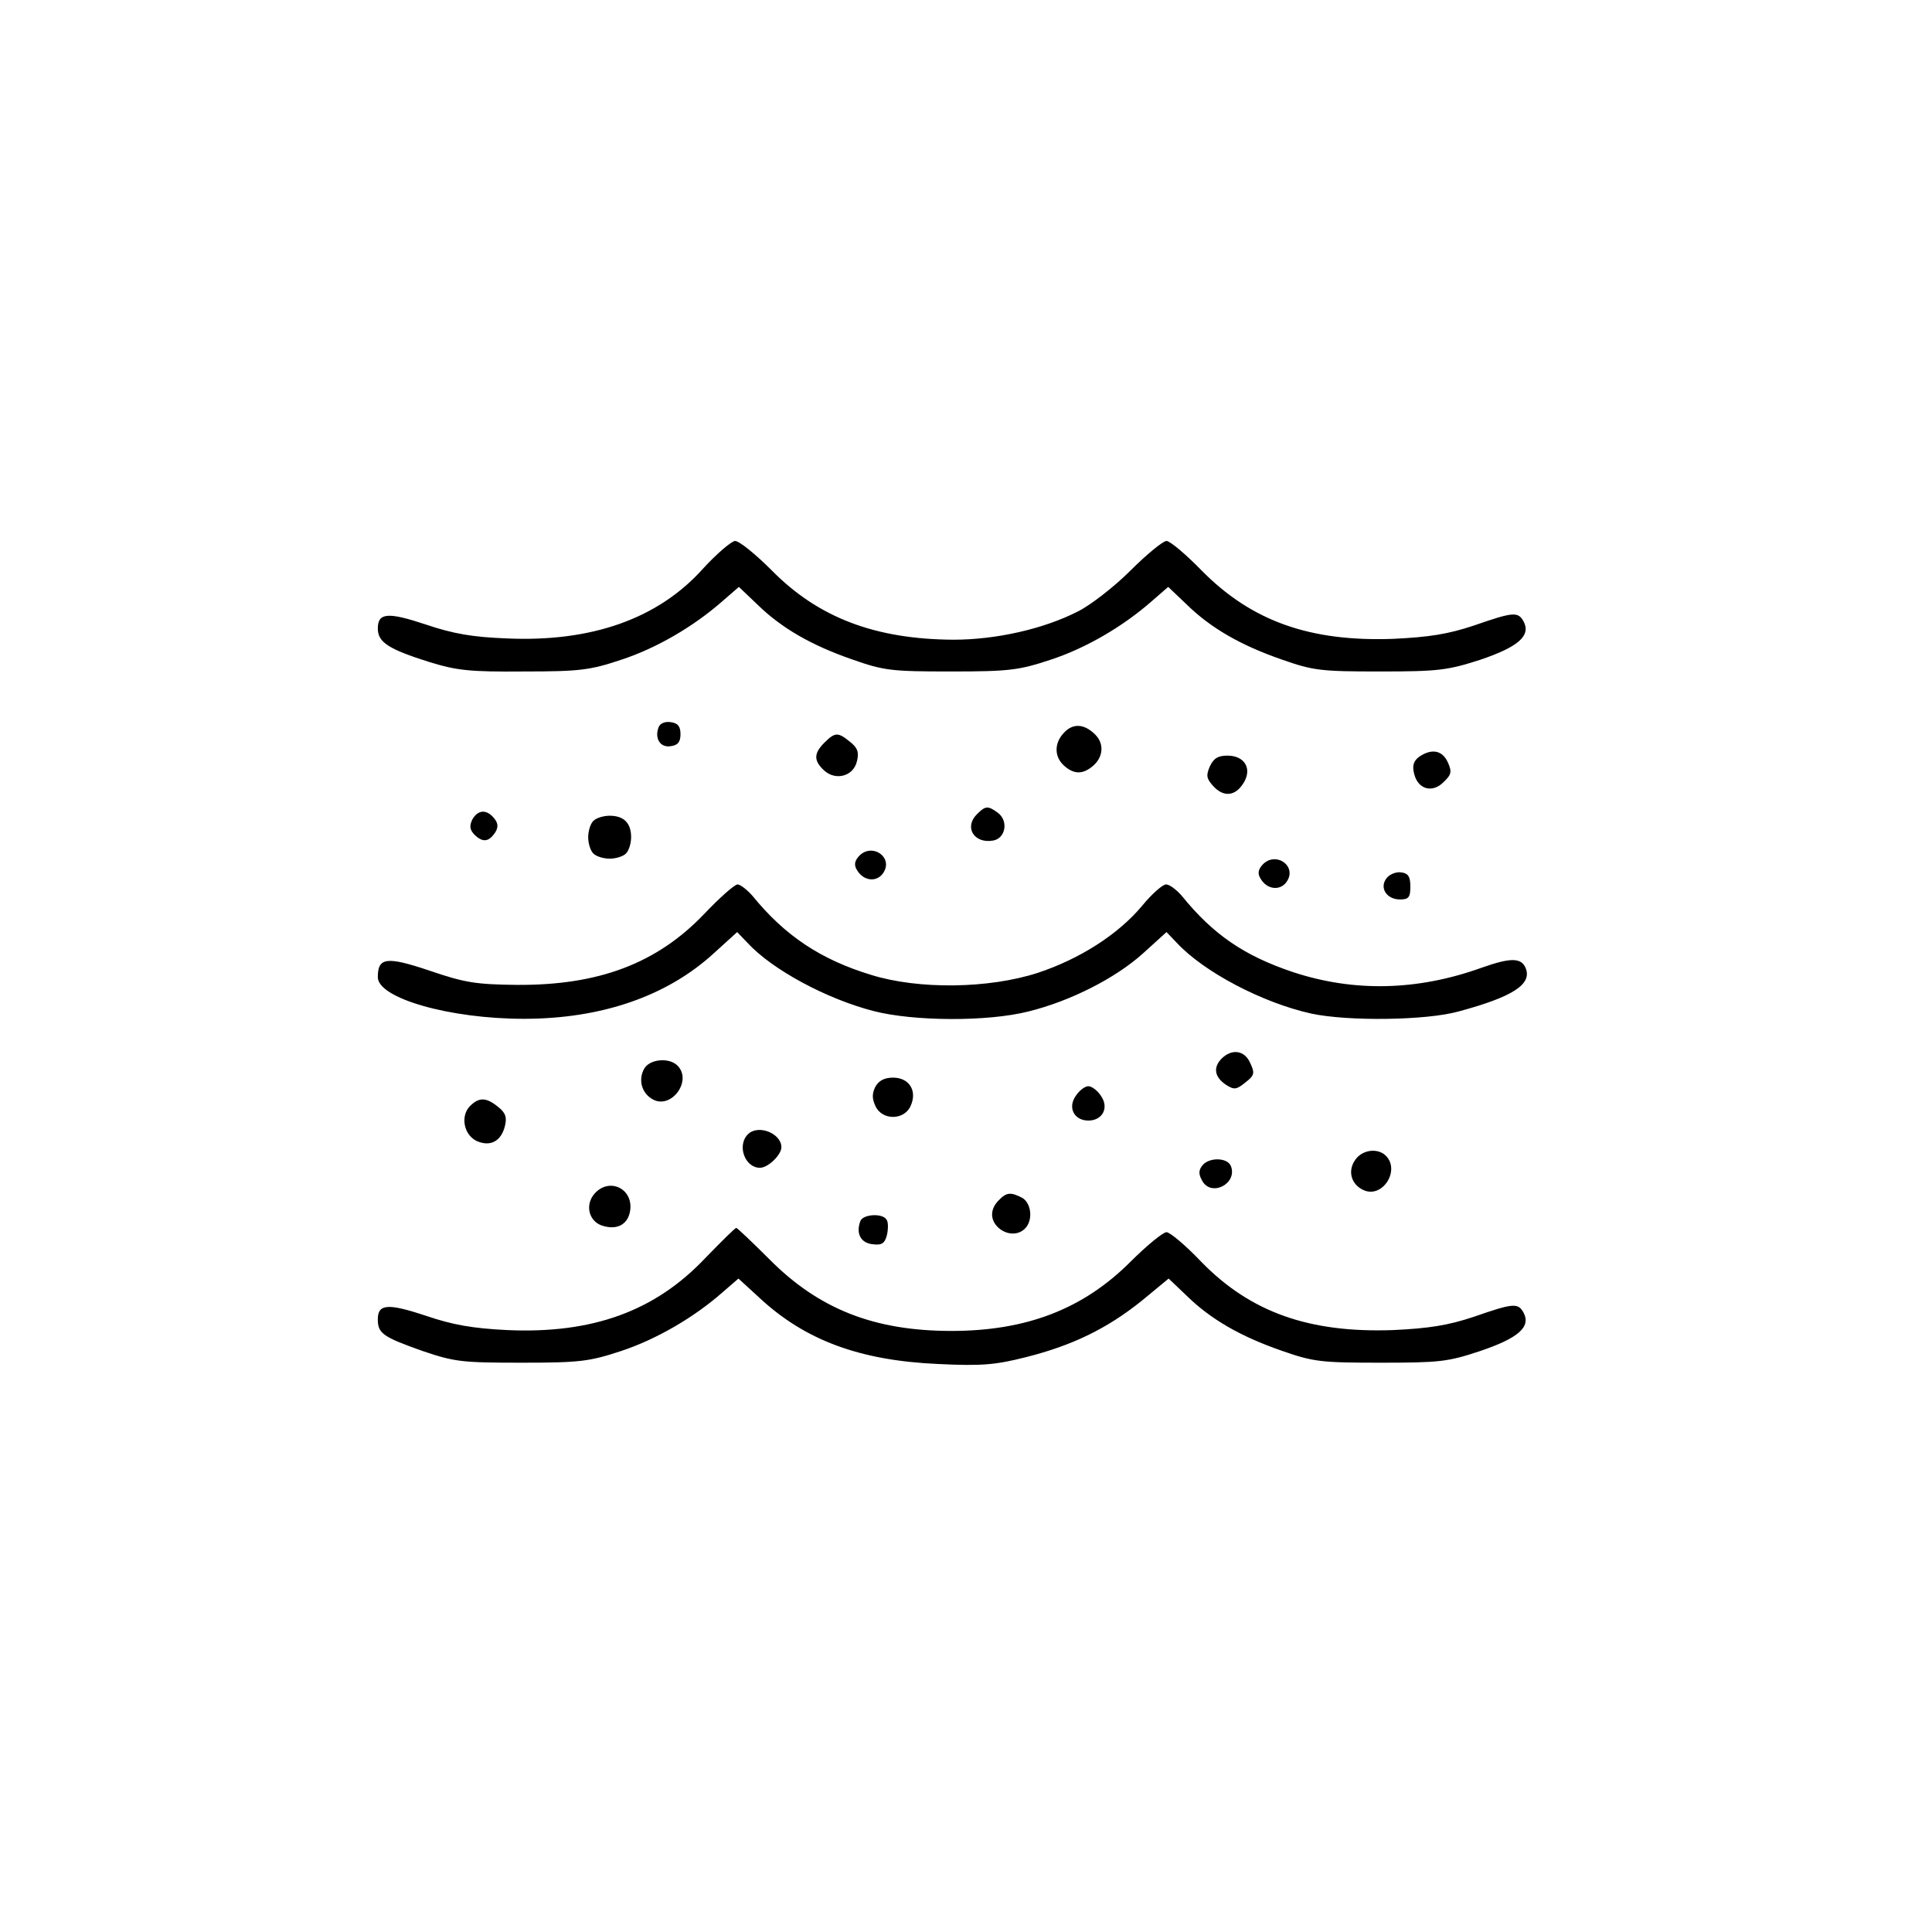
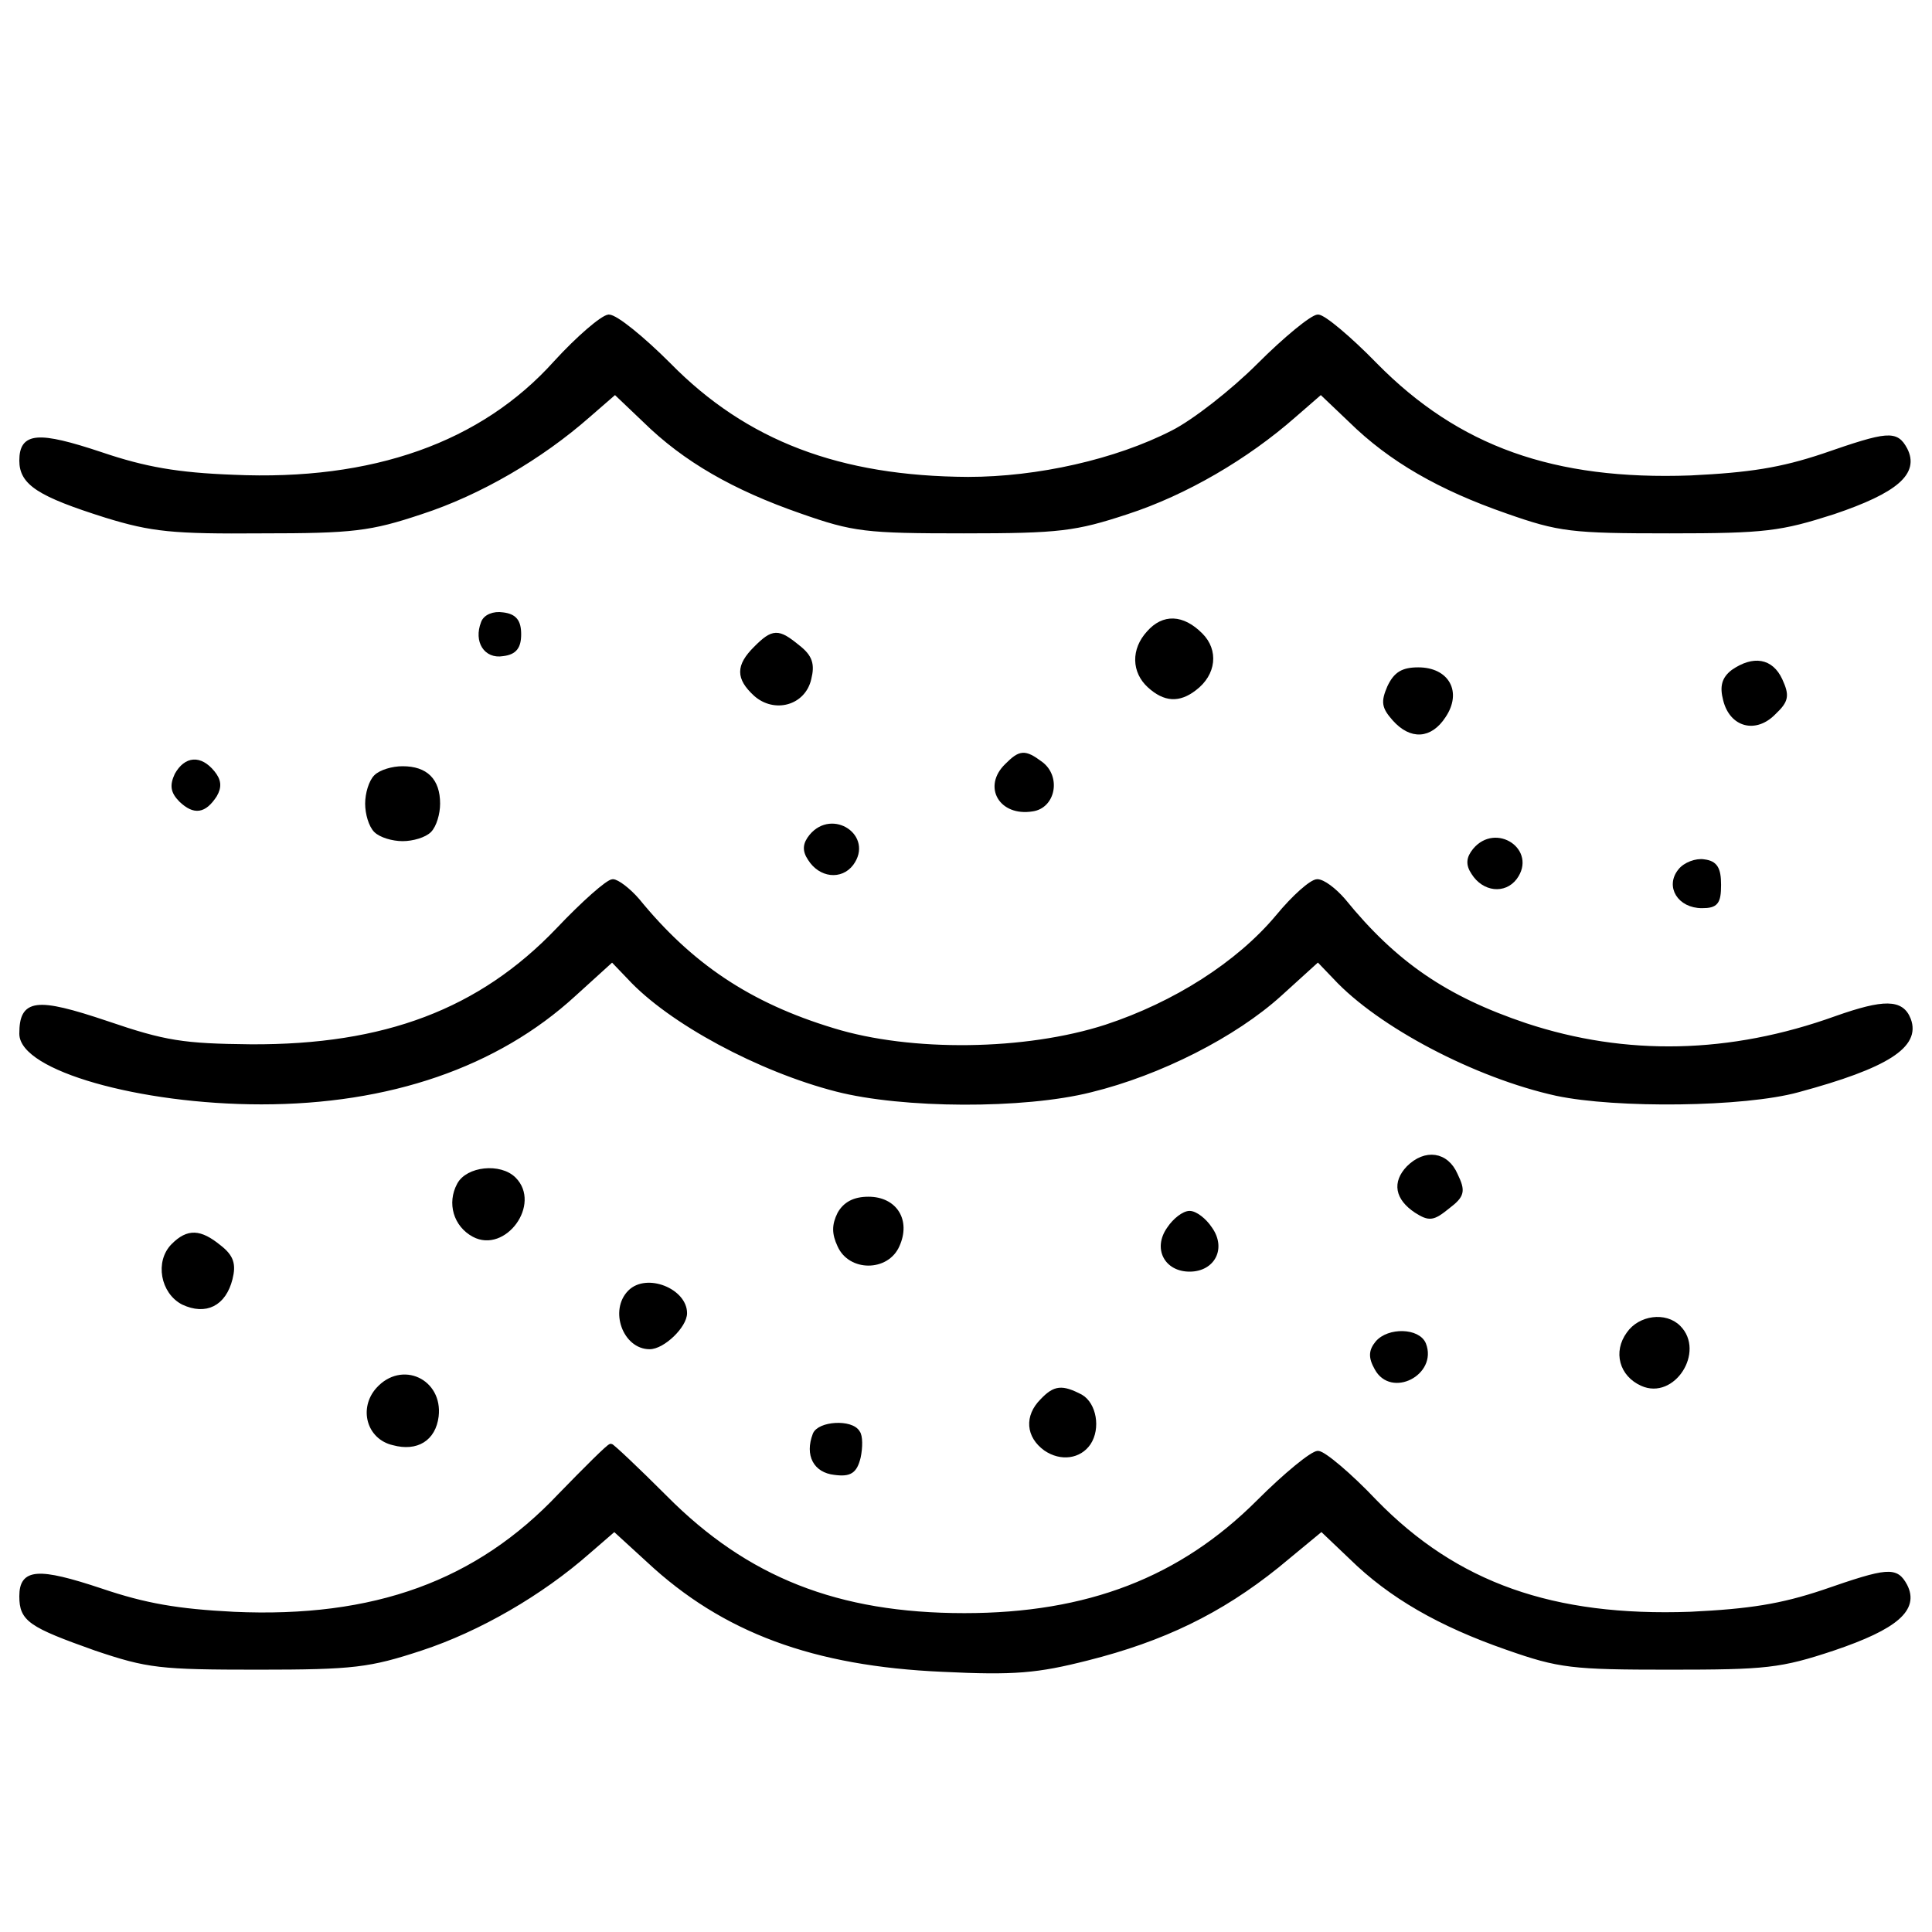
- <svg xmlns="http://www.w3.org/2000/svg" version="1.0" width="450pt" height="450pt" viewBox="0 0 450 450" preserveAspectRatio="xMidYMid meet">
-   <g transform="translate(0,450) scale(0.1,-0.1)" fill="#000000" stroke="none">
-     <path d="M1637 3175 c-104 -116 -259 -171 -457 -162 -79 3 -125 11 -187 32 -90 30 -113 28 -113 -9 0 -32 25 -48 120 -78 65 -20 95 -23 220 -22 130 0 154 3 226 27 83 27 170 78 237 137 l38 33 42 -40 c57 -56 127 -96 222 -129 74 -26 91 -28 230 -28 136 0 158 3 231 27 83 27 170 78 237 137 l38 33 42 -40 c57 -56 127 -96 222 -129 74 -26 91 -28 230 -28 136 0 157 3 232 27 89 30 119 56 102 89 -13 24 -24 23 -116 -9 -60 -20 -104 -27 -188 -31 -194 -7 -330 41 -447 160 -36 37 -73 68 -81 68 -8 0 -46 -31 -84 -69 -37 -37 -92 -80 -122 -95 -80 -41 -191 -66 -290 -66 -182 1 -315 51 -424 162 -37 37 -75 68 -85 68 -9 -1 -43 -30 -75 -65z" />
-     <path d="M1534 2806 c-10 -26 4 -48 28 -44 17 2 23 10 23 28 0 18 -6 26 -23 28 -13 2 -25 -3 -28 -12z" />
-     <path d="M2477 2792 c-22 -24 -21 -55 1 -75 22 -20 42 -21 64 -4 28 21 31 54 9 76 -26 26 -53 27 -74 3z" />
-     <path d="M1920 2770 c-25 -25 -25 -42 0 -65 27 -24 68 -13 76 22 5 20 2 31 -16 45 -28 23 -35 23 -60 -2z" />
-     <path d="M3305 2737 c-13 -10 -16 -21 -11 -40 9 -36 43 -45 69 -18 18 17 19 24 9 46 -13 28 -38 32 -67 12z" />
-     <path d="M2818 2715 c-9 -21 -8 -28 7 -45 24 -27 51 -25 70 4 23 34 5 66 -36 66 -22 0 -32 -6 -41 -25z" />
-     <path d="M2276 2604 c-31 -30 -8 -69 36 -62 30 4 38 46 12 65 -23 17 -29 16 -48 -3z" />
-     <path d="M1100 2591 c-7 -15 -6 -24 6 -36 19 -18 33 -16 48 7 7 12 6 21 -3 32 -18 22 -38 20 -51 -3z" />
-     <path d="M1382 2588 c-7 -7 -12 -24 -12 -38 0 -14 5 -31 12 -38 7 -7 24 -12 38 -12 14 0 31 5 38 12 7 7 12 24 12 38 0 33 -17 50 -50 50 -14 0 -31 -5 -38 -12z" />
-     <path d="M1999 2504 c-9 -11 -10 -20 -2 -32 15 -24 44 -27 59 -7 28 38 -27 75 -57 39z" />
-     <path d="M2939 2484 c-9 -11 -10 -20 -2 -32 15 -24 44 -27 59 -7 28 38 -27 75 -57 39z" />
-     <path d="M3230 2455 c-18 -22 -1 -50 31 -50 20 0 24 5 24 30 0 23 -5 31 -21 33 -11 2 -27 -4 -34 -13z" />
-     <path d="M1640 2371 c-110 -115 -245 -166 -435 -165 -96 1 -122 5 -204 33 -101 34 -121 31 -121 -15 0 -49 167 -97 340 -97 180 0 333 52 443 153 l54 49 24 -25 c58 -63 185 -131 294 -159 93 -24 265 -25 360 -1 98 24 204 78 268 136 l54 49 24 -25 c63 -68 200 -140 314 -165 85 -18 266 -16 342 5 126 34 171 63 157 100 -10 26 -35 26 -103 2 -150 -54 -298 -57 -440 -10 -113 38 -185 87 -258 177 -13 15 -29 27 -37 27 -8 0 -33 -22 -56 -50 -56 -67 -146 -124 -243 -156 -114 -37 -277 -39 -387 -5 -119 36 -202 92 -277 184 -13 15 -29 27 -35 27 -7 0 -42 -31 -78 -69z" />
-     <path d="M2845 2034 c-20 -21 -16 -43 11 -61 19 -12 24 -11 45 6 21 16 22 22 11 45 -13 30 -43 34 -67 10z" />
-     <path d="M1500 2010 c-14 -26 -5 -57 21 -71 43 -23 92 44 57 79 -20 20 -66 15 -78 -8z" />
-     <path d="M2039 1969 c-8 -16 -8 -28 0 -45 15 -34 67 -34 82 0 16 35 -3 66 -41 66 -20 0 -33 -7 -41 -21z" />
-     <path d="M2506 1948 c-20 -28 -4 -58 29 -58 33 0 49 30 29 58 -8 12 -21 22 -29 22 -8 0 -21 -10 -29 -22z" />
-     <path d="M1095 1924 c-23 -23 -15 -66 14 -81 32 -15 58 -2 67 34 5 20 2 31 -16 45 -27 22 -44 23 -65 2z" />
-     <path d="M1742 1858 c-26 -26 -7 -78 28 -78 19 0 50 30 50 48 0 32 -54 54 -78 30z" />
-     <path d="M3157 1799 c-19 -26 -10 -58 19 -71 44 -20 86 46 52 80 -19 19 -55 14 -71 -9z" />
-     <path d="M2801 1786 c-9 -11 -10 -20 -1 -36 21 -39 83 -7 67 34 -8 20 -50 21 -66 2z" />
-     <path d="M1385 1720 c-24 -27 -13 -68 22 -76 33 -9 57 6 61 38 6 50 -49 76 -83 38z" />
-     <path d="M2326 1704 c-22 -22 -20 -50 5 -68 22 -15 48 -11 61 8 14 21 8 55 -11 66 -27 14 -37 13 -55 -6z" />
-     <path d="M2004 1656 c-11 -29 1 -51 28 -54 22 -3 29 2 34 22 3 14 3 30 -1 35 -9 16 -55 13 -61 -3z" />
-     <path d="M1643 1570 c-117 -124 -263 -177 -462 -168 -80 4 -126 12 -188 33 -90 30 -113 28 -113 -8 0 -33 12 -41 105 -74 74 -25 91 -27 230 -27 136 0 158 3 231 27 82 27 170 78 237 137 l37 32 48 -44 c107 -100 235 -147 417 -155 102 -5 134 -2 205 16 107 27 188 66 269 131 l63 52 42 -40 c56 -55 126 -95 221 -128 74 -26 92 -28 230 -28 137 0 157 2 232 27 89 30 119 56 102 89 -13 24 -24 23 -116 -9 -60 -20 -104 -27 -188 -31 -195 -7 -332 41 -447 159 -36 38 -73 69 -81 69 -8 0 -46 -31 -84 -69 -110 -110 -242 -161 -417 -161 -180 0 -309 51 -424 167 -40 40 -75 73 -77 73 -3 0 -35 -32 -72 -70z" />
+ <svg xmlns="http://www.w3.org/2000/svg" version="1.1" id="Layer_1" x="0px" y="0px" viewBox="0 0 450 450" style="enable-background:new 0 0 450 450;" xml:space="preserve">
+   <style type="text/css">
+ 	.st0{stroke:#000000;stroke-width:10;stroke-miterlimit:10;}
+ </style>
+   <g transform="translate(0,450) scale(0.1,-0.1)">
+     <path class="st0" d="M1294.5,3655.6c-171-190.7-425.8-281.1-751.3-266.4c-129.9,4.9-205.5,18.1-307.4,52.6   c-148,49.4-185.8,46-185.8-14.7c0-52.6,41.1-79,197.2-128.2c106.8-32.9,156.2-37.8,361.7-36.2c213.7,0,253.2,4.9,371.5,44.3   c136.4,44.3,279.5,128.2,389.7,225.2l62.5,54.3l69-65.7c93.7-92.1,208.8-157.8,365-212.1c121.7-42.7,149.6-46,378.1-46   c223.6,0,259.7,4.9,379.7,44.3c136.4,44.3,279.5,128.2,389.7,225.2l62.5,54.3l69-65.7c93.7-92.1,208.8-157.8,365-212.1   c121.7-42.7,149.6-46,378.1-46c223.6,0,258.1,4.9,381.4,44.3c146.3,49.4,195.6,92.1,167.6,146.3c-21.4,39.4-39.4,37.8-190.7-14.7   c-98.6-32.9-171-44.3-309.1-51c-318.9-11.5-542.5,67.4-734.9,263c-59.2,60.8-120,111.8-133.1,111.8s-75.6-51-138-113.5   c-60.8-60.8-151.3-131.5-200.5-156.2c-131.5-67.4-314-108.5-476.7-108.5c-299.2,1.6-517.9,83.9-697,266.4   c-60.8,60.8-123.3,111.8-139.8,111.8C1403,3760.9,1347.1,3713.1,1294.5,3655.6z" />
+     <path class="st0" d="M1125.1,3049c-16.5-42.7,6.6-79,46-72.3c28,3.3,37.8,16.5,37.8,46c0,29.6-9.8,42.7-37.8,46   C1149.8,3072,1130.1,3063.8,1125.1,3049z" />
+     <path class="st0" d="M2675.4,3026c-36.2-39.4-34.5-90.4,1.6-123.3s69-34.5,105.2-6.6c46,34.5,51,88.8,14.7,124.9   C2754.4,3063.8,2709.9,3065.4,2675.4,3026z" />
+     <path class="st0" d="M1759.8,2989.8c-41.1-41.1-41.1-69,0-106.8c44.3-39.4,111.8-21.4,124.9,36.2c8.2,32.9,3.3,51-26.3,73.9   C1812.3,3030.9,1800.8,3030.9,1759.8,2989.8z" />
+     <path class="st0" d="M4036.6,2935.6c-21.4-16.5-26.3-34.5-18.1-65.7c14.7-59.2,70.7-73.9,113.5-29.6c29.6,28,31.2,39.4,14.7,75.6   C4125.4,2961.9,4084.2,2968.4,4036.6,2935.6z" />
+     <path class="st0" d="M3236,2899.4c-14.7-34.5-13.1-46,11.5-73.9c39.4-44.3,83.9-41.1,115.1,6.6c37.8,55.9,8.2,108.5-59.2,108.5   C3267.2,2940.5,3250.8,2930.6,3236,2899.4z" />
+     <path class="st0" d="M2344.9,2716.9c-51-49.4-13.1-113.5,59.2-101.9c49.4,6.6,62.5,75.6,19.8,106.8   C2386.1,2749.8,2376.2,2748.1,2344.9,2716.9z" />
+     <path class="st0" d="M411.7,2695.5c-11.5-24.7-9.8-39.4,9.8-59.2c31.2-29.6,54.3-26.3,79,11.5c11.5,19.8,9.8,34.5-4.9,52.6   C465.9,2736.7,433.1,2733.4,411.7,2695.5z" />
+     <path class="st0" d="M875.3,2690.6c-11.5-11.5-19.8-39.4-19.8-62.5s8.2-51,19.8-62.5c11.5-11.5,39.4-19.8,62.5-19.8   s51,8.2,62.5,19.8c11.5,11.5,19.8,39.4,19.8,62.5c0,54.3-28,82.2-82.2,82.2C914.7,2710.4,886.7,2702.2,875.3,2690.6z" />
+     <path class="st0" d="M1889.6,2552.5c-14.7-18.1-16.5-32.9-3.3-52.6c24.7-39.4,72.3-44.3,97-11.5   C2029.3,2550.9,1938.9,2611.7,1889.6,2552.5z" />
+     <path class="st0" d="M3435,2519.7c-14.7-18.1-16.5-32.9-3.3-52.6c24.7-39.4,72.3-44.3,97-11.5   C3574.7,2518,3484.2,2578.9,3435,2519.7z" />
+     <path class="st0" d="M3913.3,2471.9c-29.6-36.2-1.6-82.2,51-82.2c32.9,0,39.4,8.2,39.4,49.4c0,37.8-8.2,51-34.5,54.3   C3951.1,2496.6,3924.8,2486.8,3913.3,2471.9z" />
+     <path class="st0" d="M1299.4,2333.9c-180.9-189-402.8-272.9-715.1-271.3c-157.8,1.6-200.5,8.2-335.4,54.3   c-166,55.9-198.9,51-198.9-24.7c0-80.6,274.6-159.5,558.9-159.5c296,0,547.5,85.5,728.2,251.5l88.8,80.6l39.4-41.1   c95.3-103.5,304.2-215.4,483.4-261.3c152.9-39.4,435.6-41.1,591.8-1.6c161.1,39.4,335.4,128.2,440.6,223.6l88.8,80.6l39.4-41.1   c103.5-111.8,328.8-230.1,516.2-271.3c139.8-29.6,437.3-26.3,562.2,8.2c207.2,55.9,281.1,103.5,258.1,164.4   c-16.5,42.7-57.6,42.7-169.3,3.3c-246.6-88.8-489.9-93.7-723.3-16.5c-185.8,62.5-304.2,143.1-424.2,290.9   c-21.4,24.7-47.7,44.3-60.8,44.3c-13.1,0-54.3-36.2-92.1-82.2c-92.1-110.2-240-203.9-399.5-256.4c-187.4-60.8-455.4-64.1-636.3-8.2   c-195.6,59.2-332.1,151.3-455.4,302.5c-21.4,24.7-47.7,44.3-57.6,44.3C1416.1,2447.3,1358.6,2396.4,1299.4,2333.9z" />
+     <path class="st0" d="M3280.4,1779.9c-32.9-34.5-26.3-70.7,18.1-100.3c31.2-19.8,39.4-18.1,73.9,9.8c34.5,26.3,36.2,36.2,18.1,73.9   C3369.1,1812.7,3319.9,1819.3,3280.4,1779.9z" />
+     <path class="st0" d="M1069.2,1740.4c-23-42.7-8.2-93.7,34.5-116.7c70.7-37.8,151.3,72.3,93.7,129.9   C1164.6,1786.4,1089,1778.2,1069.2,1740.4z" />
+     <path class="st0" d="M1955.4,1673c-13.1-26.3-13.1-46,0-73.9c24.7-55.9,110.2-55.9,134.8,0c26.3,57.6-4.9,108.5-67.4,108.5   C1989.9,1707.6,1968.5,1696,1955.4,1673z" />
+     <path class="st0" d="M2723.1,1638.4c-32.9-46-6.6-95.3,47.7-95.3s80.6,49.4,47.7,95.3c-13.1,19.8-34.5,36.2-47.7,36.2   C2757.6,1674.6,2736.2,1658.2,2723.1,1638.4z" />
+     <path class="st0" d="M403.5,1599c-37.8-37.8-24.7-108.5,23-133.1c52.6-24.7,95.3-3.3,110.2,55.9c8.2,32.9,3.3,51-26.3,73.9   C465.9,1631.9,438,1633.5,403.5,1599z" />
+     <path class="st0" d="M1467.1,1490.6c-42.7-42.7-11.5-128.2,46-128.2c31.2,0,82.2,49.4,82.2,79   C1595.3,1493.8,1506.5,1530,1467.1,1490.6z" />
+     <path class="st0" d="M3793.3,1393.5c-31.2-42.7-16.5-95.3,31.2-116.7c72.3-32.9,141.4,75.6,85.5,131.5   C3878.8,1439.6,3819.6,1431.4,3793.3,1393.5z" />
+     <path class="st0" d="M3208,1372.2c-14.7-18.1-16.5-32.9-1.6-59.2c34.5-64.1,136.4-11.5,110.2,55.9   C3303.4,1401.8,3234.4,1403.4,3208,1372.2z" />
+     <path class="st0" d="M880.2,1263.6c-39.4-44.3-21.4-111.8,36.2-124.9c54.3-14.7,93.7,9.8,100.3,62.5   C1026.5,1283.4,936.1,1326.1,880.2,1263.6z" />
+     <path class="st0" d="M2427.2,1237.3c-36.2-36.2-32.9-82.2,8.2-111.8c36.2-24.7,79-18.1,100.3,13.1c23,34.5,13.1,90.4-18.1,108.5   C2473.3,1270.2,2456.8,1268.5,2427.2,1237.3z" />
+     <path class="st0" d="M1897.8,1158.5c-18.1-47.7,1.6-83.9,46-88.8c36.2-4.9,47.7,3.3,55.9,36.2c4.9,23,4.9,49.4-1.6,57.6   C1983.3,1189.7,1907.6,1184.8,1897.8,1158.5z" />
+     <path class="st0" d="M1304.4,1017C1112,813.1,872,726.1,544.9,740.8c-131.5,6.6-207.2,19.8-309.1,54.3C87.8,844.5,50,841.2,50,782   c0-54.3,19.8-67.4,172.7-121.7C344.3,619.3,372.2,616,600.7,616c223.6,0,259.7,4.9,379.7,44.3c134.8,44.3,279.5,128.2,389.7,225.2   l60.8,52.6l79-72.3c175.9-164.4,386.3-241.7,685.5-254.8c167.6-8.2,220.3-3.3,337,26.3c175.9,44.3,309.1,108.5,442.2,215.4   l103.5,85.5l69-65.7c92.1-90.4,207.2-156.2,363.3-210.5c121.7-42.7,151.3-46,378.1-46c225.2,0,258.1,3.3,381.4,44.3   c146.3,49.4,195.6,92.1,167.6,146.3c-21.4,39.4-39.4,37.8-190.7-14.7c-98.6-32.9-171-44.3-309.1-51   c-320.5-11.5-545.8,67.4-734.9,261.3c-59.2,62.5-120,113.5-133.1,113.5s-75.6-51-138-113.5C2751,821.5,2534,737.7,2246.3,737.7   c-296,0-507.9,83.9-697,274.6c-65.7,65.7-123.3,120-126.6,120C1417.8,1132.1,1365.2,1079.5,1304.4,1017z" />
  </g>
</svg>
